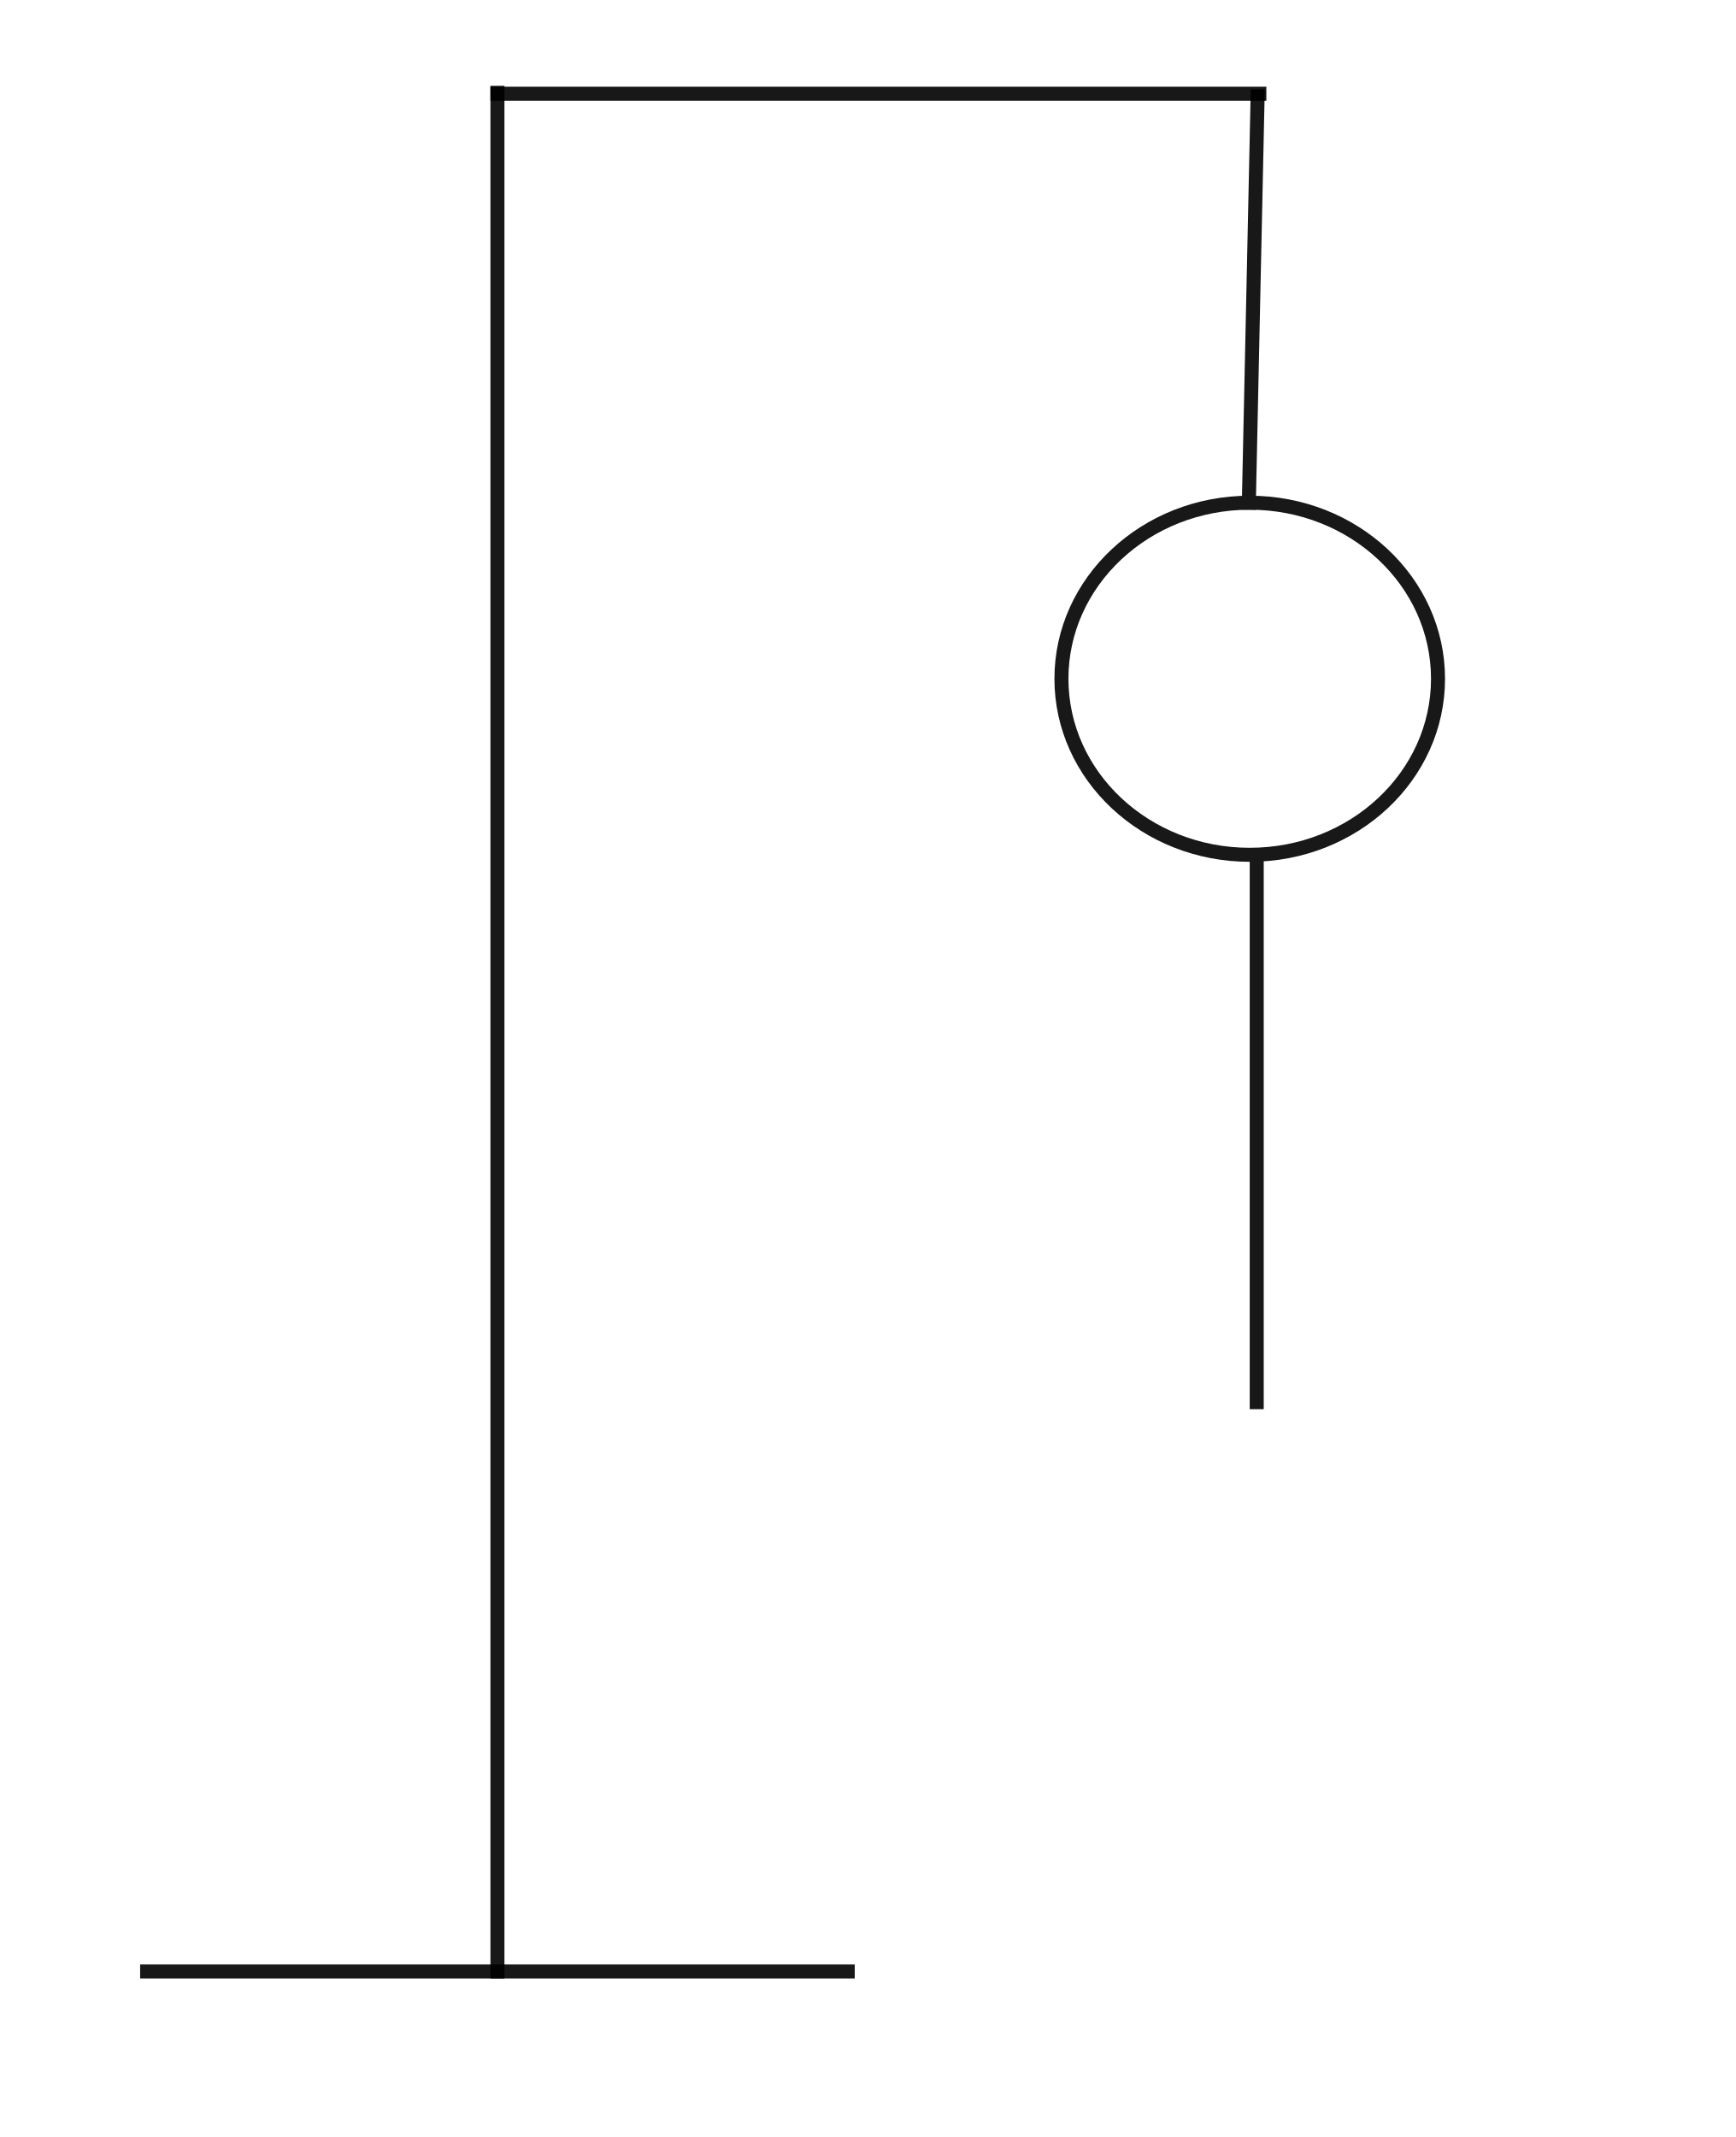
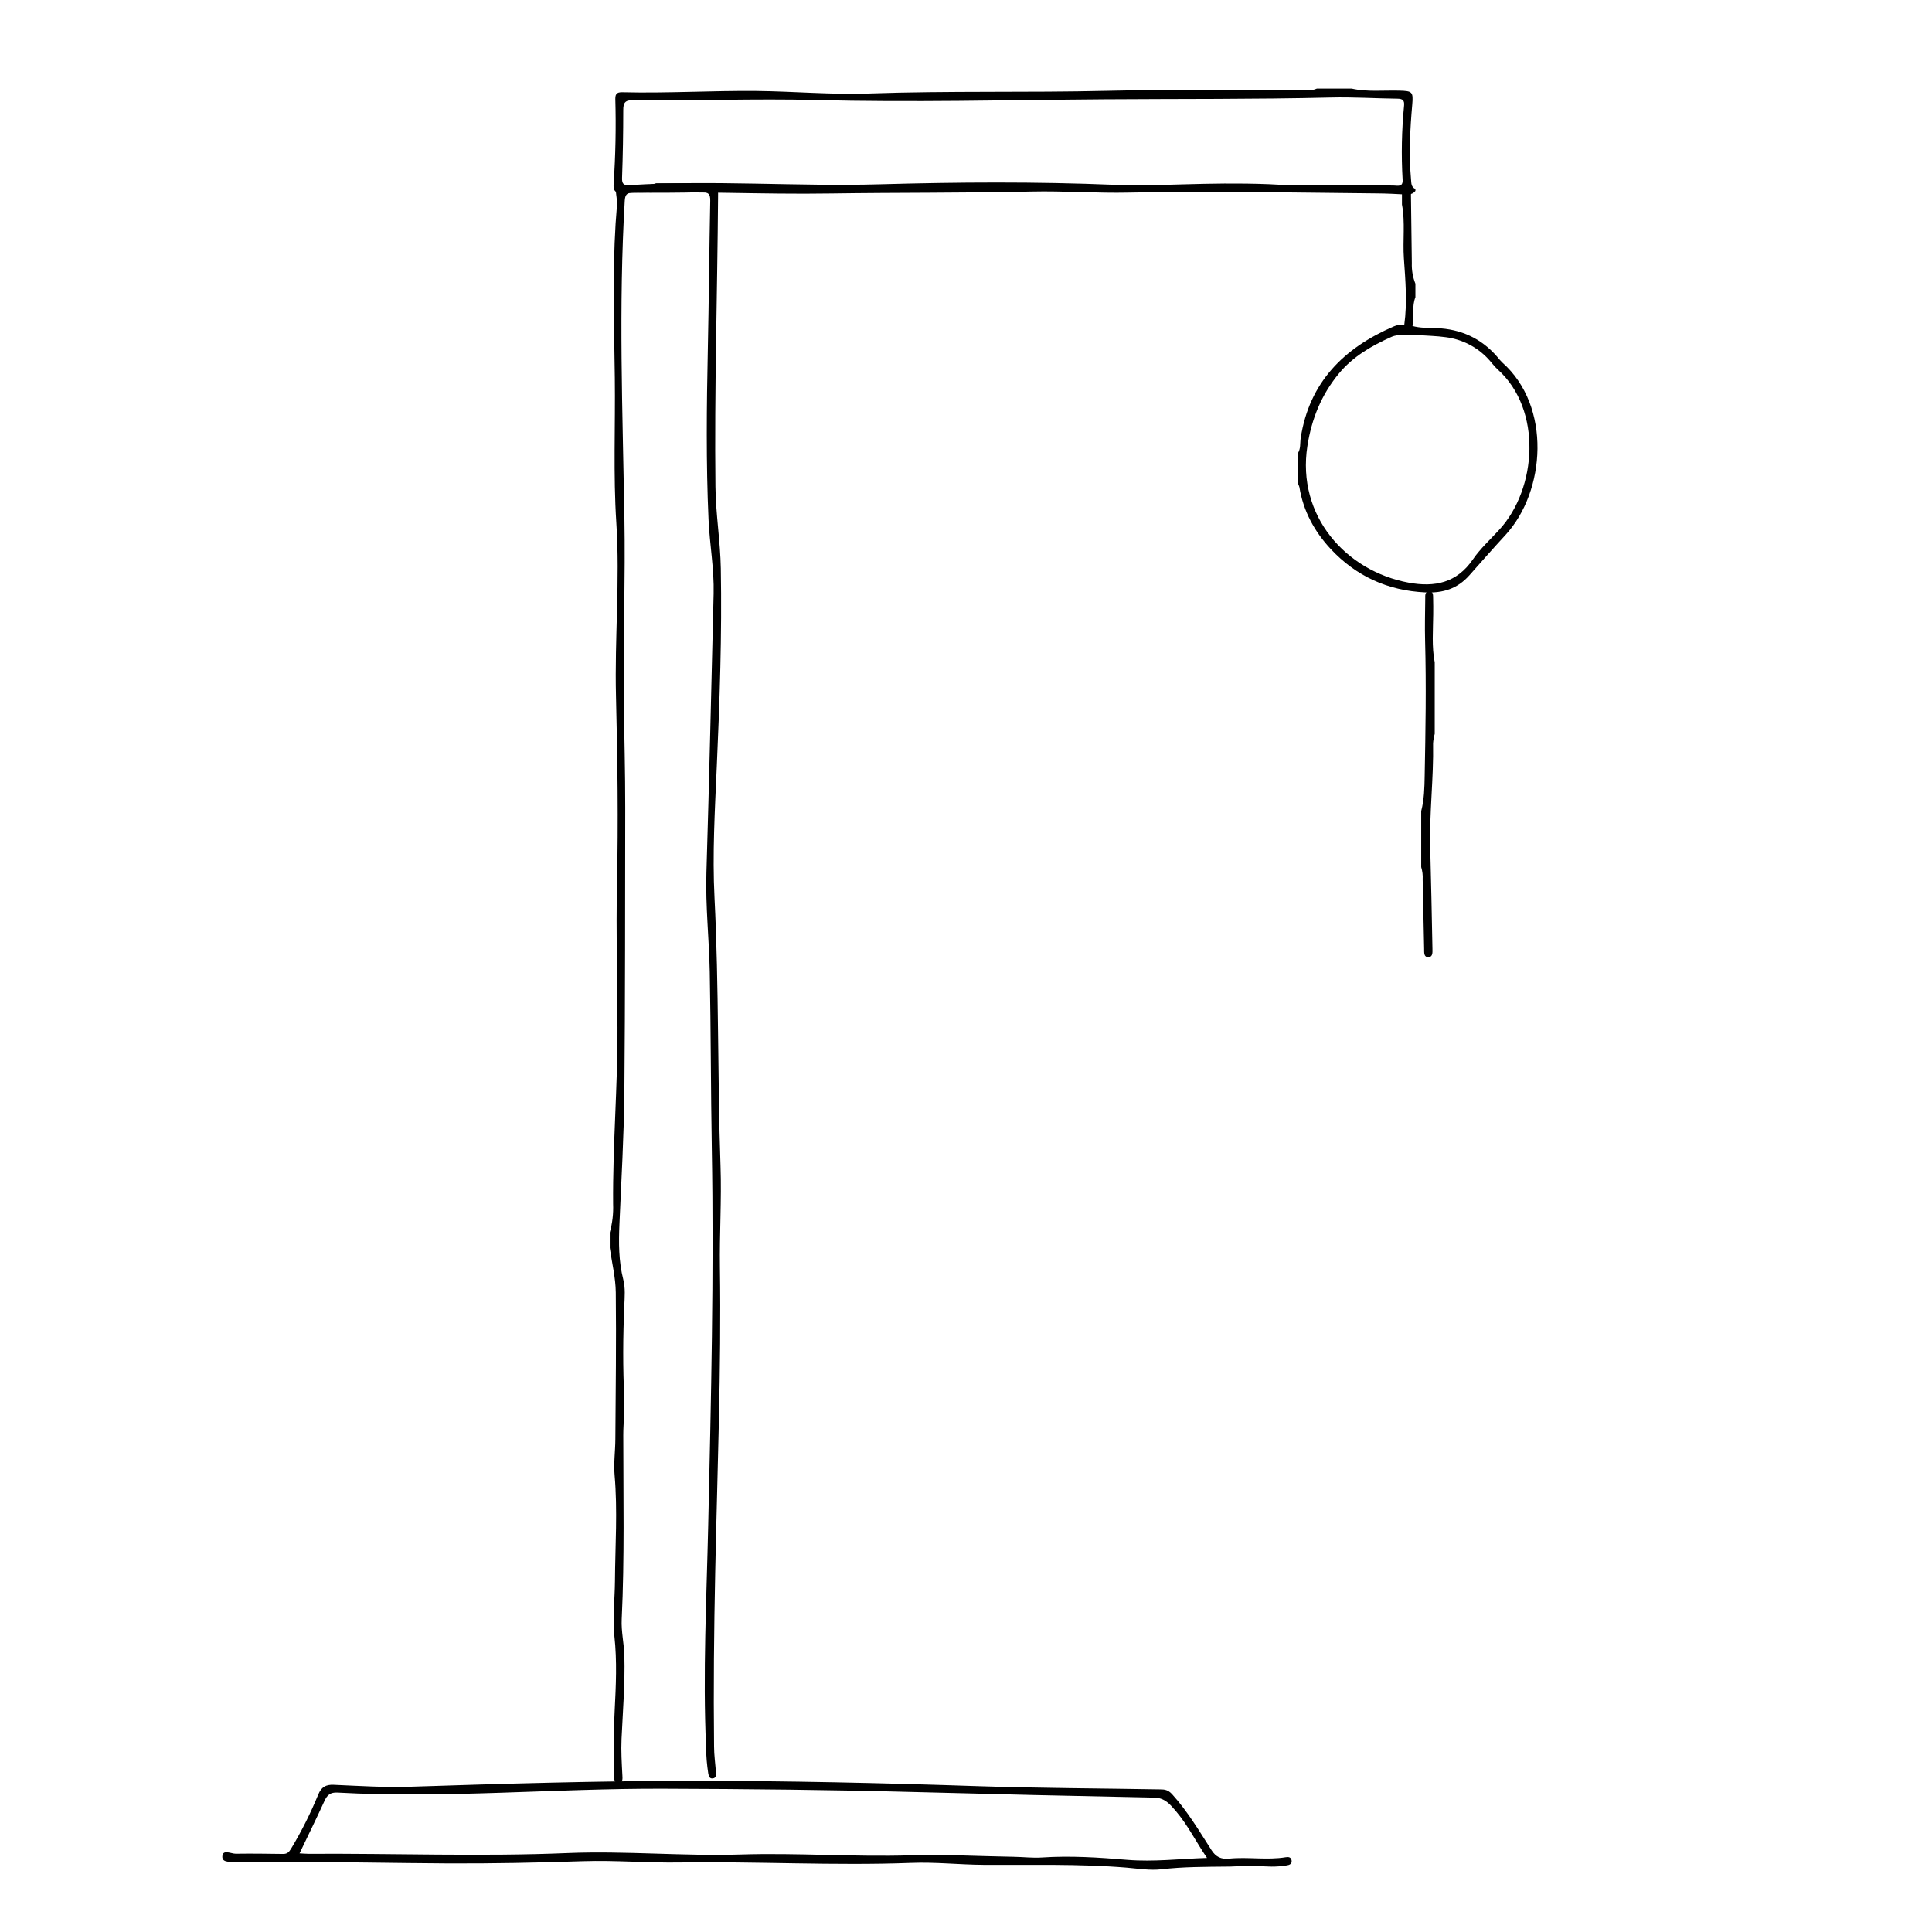
- <svg xmlns="http://www.w3.org/2000/svg" width="991px" height="1220px" viewBox="0 0 991 1220" version="1.1">
-   <g id="7" stroke="none" stroke-width="1" fill="none" fill-rule="evenodd">
-     <path d="M718.5,800.5 L718.5,490" id="Line-Copy-2" stroke-opacity="0.904" stroke="#000000" stroke-width="8" stroke-linecap="square" fill-rule="nonzero" transform="translate(718, 645.5) scale(-1, 1) translate(-718, -645.5) " />
-     <path d="M484,1125.5 L84,1125.5" id="Line-Copy-6" stroke-opacity="0.904" stroke="#000000" stroke-width="8" stroke-linecap="square" fill-rule="nonzero" transform="translate(284, 1125.5) scale(-1, 1) translate(-284, -1125.5) " />
-     <path d="M719,53.5 L284,53.5" id="Line-Copy-8" stroke-opacity="0.904" stroke="#000000" stroke-width="8" stroke-linecap="square" fill-rule="nonzero" transform="translate(501.5, 54) scale(-1, 1) translate(-501.5, -54) " />
-     <path d="M284,1125.5 L284,53" id="Line-Copy-7" stroke-opacity="0.904" stroke="#000000" stroke-width="8" stroke-linecap="square" fill-rule="nonzero" transform="translate(284, 589) scale(-1, 1) translate(-284, -589) " />
-     <path d="M717,287 L712,55" id="Line-Copy-9" stroke-opacity="0.904" stroke="#000000" stroke-width="8" stroke-linecap="square" fill-rule="nonzero" transform="translate(715, 171) scale(-1, 1) translate(-715, -171) " />
-     <ellipse id="Oval" stroke="#181818" stroke-width="8" fill-rule="nonzero" cx="713.5" cy="387.5" rx="107.5" ry="100.5" />
+ <svg xmlns="http://www.w3.org/2000/svg" viewBox="0 0 1000 1000">
+   <g id="Zeichnungseb._Bild" data-name="Zeichnungseb. Bild">
+     <path d="M636.76,966.13c-13.58.12-24.52.13-35.48,1.4-6,.7-12.29-.36-18.43-.87-24.6-2-49.28-1.25-73.9-1.42-12.47-.09-24.88-1.49-37.33-1-39.95,1.49-79.9-.81-119.86-.21-16.65.25-33.33-1.22-50-.67-23.64.78-47.3,1.28-70.92,1.14-26.31-.16-52.63-.72-78.95-.74-9.83,0-19.66.12-29.48-.11-2.7-.06-7.5.76-7.33-2.73.19-3.92,4.55-1.38,7-1.42,8.16-.13,16.32,0,24.48.11,2.17,0,3-.94,4.1-2.71a204.6,204.6,0,0,0,14.08-28.08c1.6-3.82,3.91-5.19,8-5,13.14.57,26.28,1.42,39.45,1,48.27-1.57,96.54-3,144.86-3.07,50,0,99.92,1.12,149.87,2.8,31.12,1,62.28,1.1,93.42,1.63,2.4,0,4.25.19,6.37,2.54,8,8.84,14,19,20.35,28.9,2.21,3.48,5,4.86,9.07,4.42,9.77-1,19.64.88,29.41-.74,1.46-.25,2.75,0,3,1.74s-1.21,2.31-2.5,2.48a46.43,46.43,0,0,1-8,.63C650.13,965.78,642.15,965.8,636.76,966.13ZM155.05,959.3c1.71.09,3.16.24,4.62.24,44.63-.25,89.25,1.47,133.89-.38,30-1.24,60,1.67,90,.73,29.29-.91,58.53,1.34,87.86.43,17.71-.55,35.57.49,53.37.76,4.83.07,9.68.69,14.48.36,14.85-1,29.67,0,44.41,1.23,13.63,1.1,27-.58,41.07-1-5.74-8.36-9.88-16.93-16.06-24.16-3-3.52-5.75-7-11.31-7.07q-61.71-1.2-123.42-2.86c-43.64-1.17-87.28-1.6-130.94-1.74-56.15-.17-112.21,5.1-168.37,2-3.63-.2-5.32,1.27-6.73,4.4C163.85,941.16,159.52,949.94,155.05,959.3Z" />
+   </g>
+   <g id="Zeichnungseb._Bild-2" data-name="Zeichnungseb. Bild">
+     <path d="M368.61,94.84c3.43,1.32,3.08,4.2,3.06,7.08-.36,50-1.93,100-1.36,150,.16,14.18,2.53,28.23,2.78,42.33.61,34.14-.56,68.28-2.08,102.41-1,22.64-2.32,45.38-1.18,68,2.34,46.28,1.49,92.61,3.11,138.89.61,17.47-.57,35-.31,52.49.76,52.51-1.34,105-2.43,157.45-.63,30.17-.94,60.3-.6,90.46,0,4.49.66,9,1,13.45.11,1.38.07,2.9-1.65,3.11s-2.09-1.17-2.36-2.6a93,93,0,0,1-1.12-13.43c-1.74-38.5.25-77,1.11-115.44,1.46-64.81,3-129.62,1.85-194.44-.53-30.5-.47-61-1.06-91.48-.33-17.14-2.26-34.21-1.73-51.42,1.47-48.13,2.53-96.26,3.73-144.4.32-12.86-2.06-25.55-2.63-38.36-1.32-29.31-1-58.63-.37-88,.55-25.66.73-51.32,1.25-77,.07-3.55-.94-4.52-4.46-4.44-11.83.29-23.66.33-35.49.23-3.22,0-4.1,1-4.3,4.21-3.21,54.47-1.11,109-.18,163.43.54,31.82-.6,63.56-.28,95.33.19,18.48.74,37,.71,55.46-.08,49,0,98-.44,147-.22,22.81-1.58,45.6-2.56,68.39-.42,9.69-.41,19.31,2,28.79,1.13,4.44.71,9,.52,13.44-.7,16-.8,32,0,48,.32,6.3-.53,12.65-.53,19,0,31.8.7,63.61-.82,95.41-.3,6.26,1.23,12.58,1.39,18.89.38,14.33-.81,28.63-1.47,42.94-.29,6.35.11,12.65.44,19,.09,1.58.3,3.75-2,3.88s-2.22-1.95-2.29-3.61c-.47-11.34-.28-22.66.3-34,.65-12.8,1.26-25.56-.15-38.4-1-9.43.22-19,.29-28.45.12-18.31,1.42-36.63-.19-55-.53-6.1.36-12.31.4-18.46.16-25.33.51-50.66.22-76-.09-7.7-2-15.39-3.11-23.08v-8a47,47,0,0,0,1.73-14.73c-.25-30.5,2.4-60.92,2.26-91.4-.12-24.65-.78-49.27-.25-73.93.7-32.46.29-64.95-.52-97.43-.76-29.94,2.12-59.83.17-89.86-1.62-24.89-.47-50-.78-75-.33-26.64-1.23-53.27.41-79.9.3-5,1.1-10.11.31-15s.95-5.07,4.85-5c5.26,0,10.64,1,15.82-.8Z" />
+   </g>
+   <g id="Zeichnungseb._Bild-3" data-name="Zeichnungseb. Bild">
+     <path d="M681.61,45.84h18c8.19,1.82,16.5.84,24.75,1.07,6.6.18,7.2.57,6.62,7.15-1.13,12.91-1.81,25.8-.64,38.75.19,2,0,4,2.27,5v1c-1.38,1.82-3.28,1.94-5.37,1.83-4.65-.25-9.32-.49-14-.53-43-.38-85.94-1.38-128.92-.42-16.81.38-33.66-.94-50.47-.55-34.62.79-69.25.49-103.88,1-35.94.58-71.94-1.39-107.92-.25-3.56.11-4.68-1.2-4.44-4.68q1.5-22,.88-44c-.09-3.27,1.56-3.53,4-3.47,23,.56,46-.88,69-.66,19.48.19,39,2,58.42,1.3,41-1.42,81.94-.41,122.91-1.38,33.3-.79,66.64-.25,100-.36C675.71,46.74,678.76,47.13,681.61,45.84Zm-24.82,49.5c15.46,1.08,40,.26,64.45.69,2.14,0,5,1,4.75-3a247.83,247.83,0,0,1,.76-38.43c.26-2.6-.75-3.49-3.36-3.52-11.5-.14-23-.89-34.48-.61-39.15.94-78.31.65-117.45.93-49.79.36-99.59,1.65-149.38.37-31.5-.82-63,.49-94.48.08-4.18-.06-5,1.47-5,5.2q0,17.49-.62,35c-.13,3.35,1,3.95,4,3.77,43.12-2.71,86.25.79,129.42-.43,40.42-1.14,80.94-1.39,121.41.27C600.48,96.62,624.11,94.09,656.79,95.34Z" />
+   </g>
+   <g id="Zeichnungseb._Bild-4" data-name="Zeichnungseb. Bild">
+     <path d="M732.61,146.84v7c-1.83,4.63-.69,9.57-1.44,14.31-.25,1.56,0,3.74-2.53,3.46-2-.23-2-2.05-1.78-3.54,1.57-11.47.59-22.91-.21-34.35-.65-9.28.75-18.64-1-27.88v-7c1-.7,1.62-2.43,3.28-1.59s1.37,2.45,1.38,4c.15,11.65.33,23.29.45,34.94A26.27,26.27,0,0,0,732.61,146.84Z" />
+   </g>
+   <g id="Zeichnungseb._Bild-5" data-name="Zeichnungseb. Bild">
+     <path d="M671.61,234.84c1.77-2.48,1.22-5.47,1.64-8.19,4.49-28.93,22.42-46.57,48.16-57.69,3.11-1.34,6.2-1.2,9.65-.24,3.93,1.1,8.23,1,12.38,1.11,12.65.46,23.21,5.25,31.52,14.85a30.33,30.33,0,0,0,2.67,3c25.48,22.64,22.42,66.61,1.59,89.23-6.32,6.86-12.48,13.86-18.66,20.84s-13.68,9.3-22.79,8.87c-19.46-.9-35.88-8.42-49-22.47-8.39-9-14.2-19.65-16.2-32a10.27,10.27,0,0,0-.92-2.24Zm61.78-61.43c-4.11.22-9.31-.81-13.25,1-10.16,4.55-19.9,10.14-27.18,19-9,10.93-14.06,23.34-16.25,37.43-5.63,36.22,20,64.77,52.39,70.73,13.48,2.48,24.93.17,33.29-12.07,3.82-5.58,9-10.27,13.59-15.29,19.6-21.26,22.38-62.22-.8-83-1.85-1.65-3.29-3.76-5-5.56a36.34,36.34,0,0,0-21.8-11.11C743.59,173.87,738.75,173.79,733.39,173.41Z" />
+   </g>
+   <g id="Zeichnungseb._Bild-6" data-name="Zeichnungseb. Bild">
+     <path d="M742.61,342.84v37a25.05,25.05,0,0,0-.85,4.85c.33,18.17-2,36.26-1.47,54.44.48,17.31.78,34.63,1.14,51.95,0,1.79.32,4.27-2.13,4.33s-2.13-2.5-2.17-4.24q-.42-18-.76-36a18,18,0,0,0-.76-6.37v-29c1.57-6,1.69-12.15,1.8-18.22.44-23.27.85-46.55.22-69.83-.2-7.31,0-14.63.07-21.94,0-1.64-.24-3.73,2.16-3.7,2.07,0,1.88,2,1.92,3.43.08,2.82.08,5.65.05,8.48C741.76,326.33,741,334.62,742.61,342.84Z" />
  </g>
</svg>
